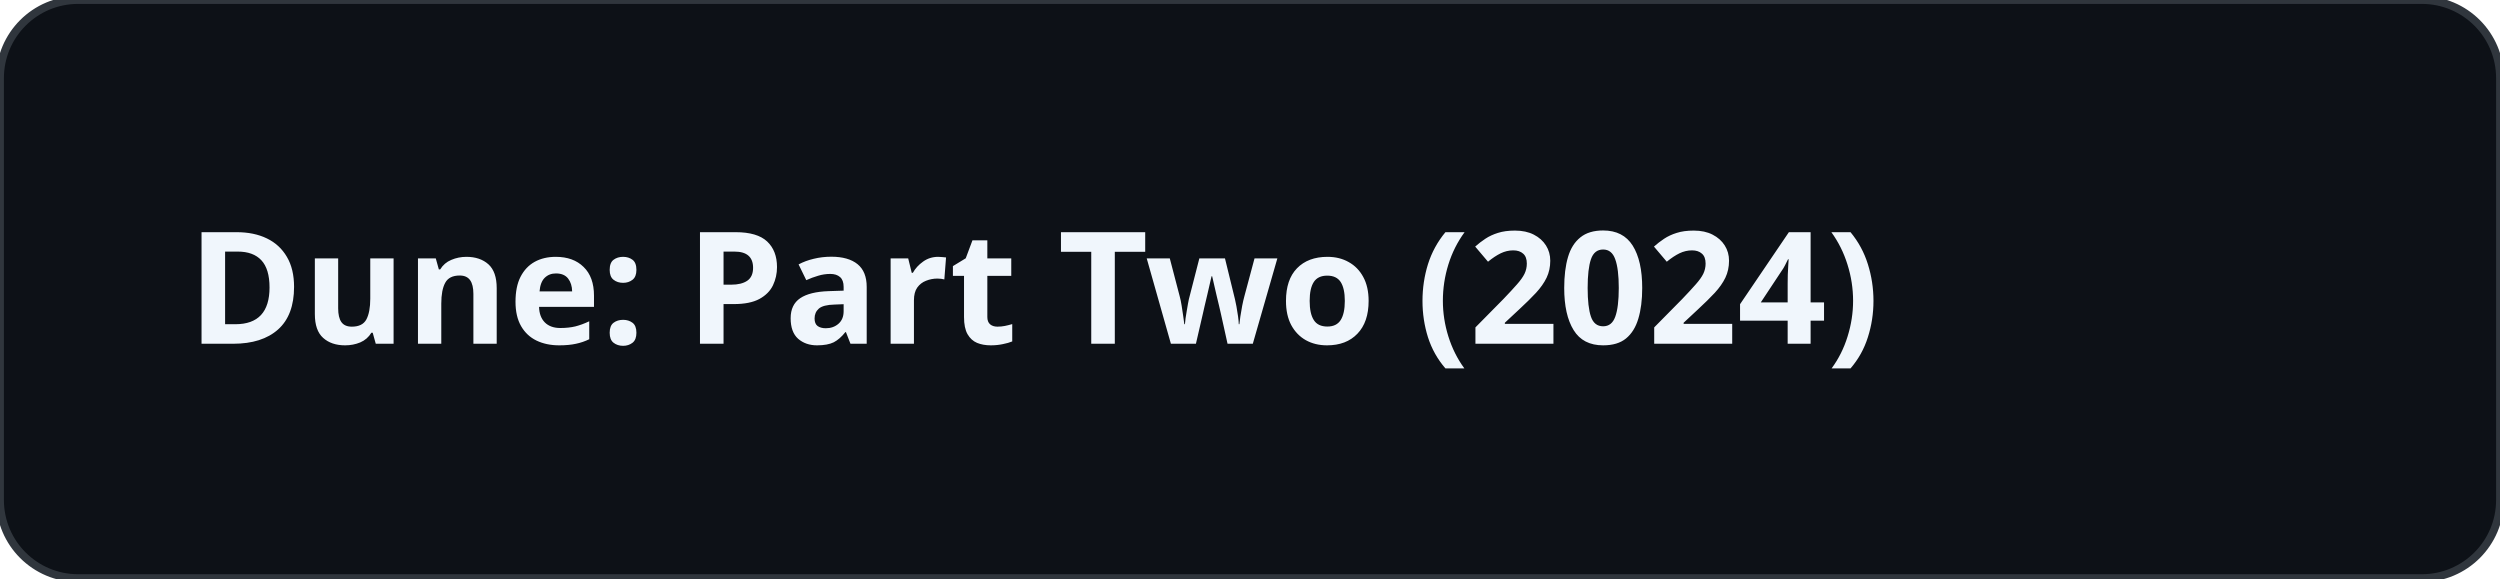
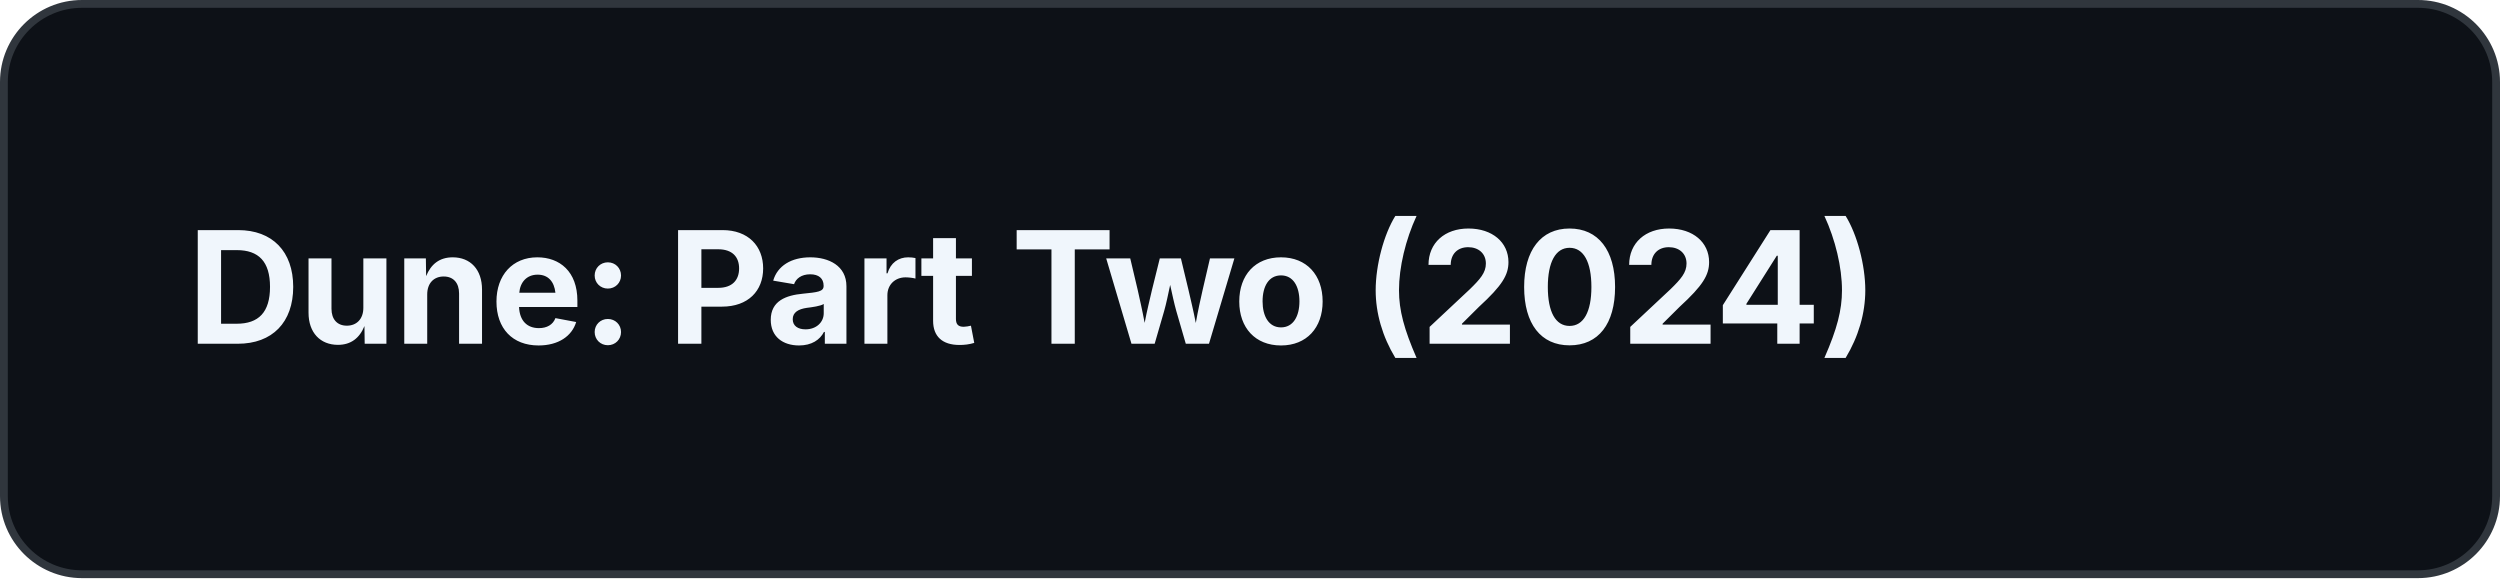
<svg xmlns="http://www.w3.org/2000/svg" width="320" height="74" role="img" aria-labelledby="title desc">
-   <rect width="100%" height="100%" rx="10" fill="#0d1117" stroke="#30363d" />
-   <text x="24" y="44" fill="#f0f6fc" font-family="ui-sans-serif,system-ui,sans-serif" font-size="20" font-weight="600">Dune: Part Two (2024)</text>
+   <rect x="0.5" y="0.5" width="319" height="73" rx="10" fill="#0d1117" stroke="#30363d" />
+   <text x="24" y="44" fill="#f0f6fc" font-family="ui-sans-serif,system-ui,-apple-system,Segoe UI,sans-serif" font-size="20" font-weight="700" letter-spacing="-0.2">Dune: Part Two (2024)</text>
</svg>
